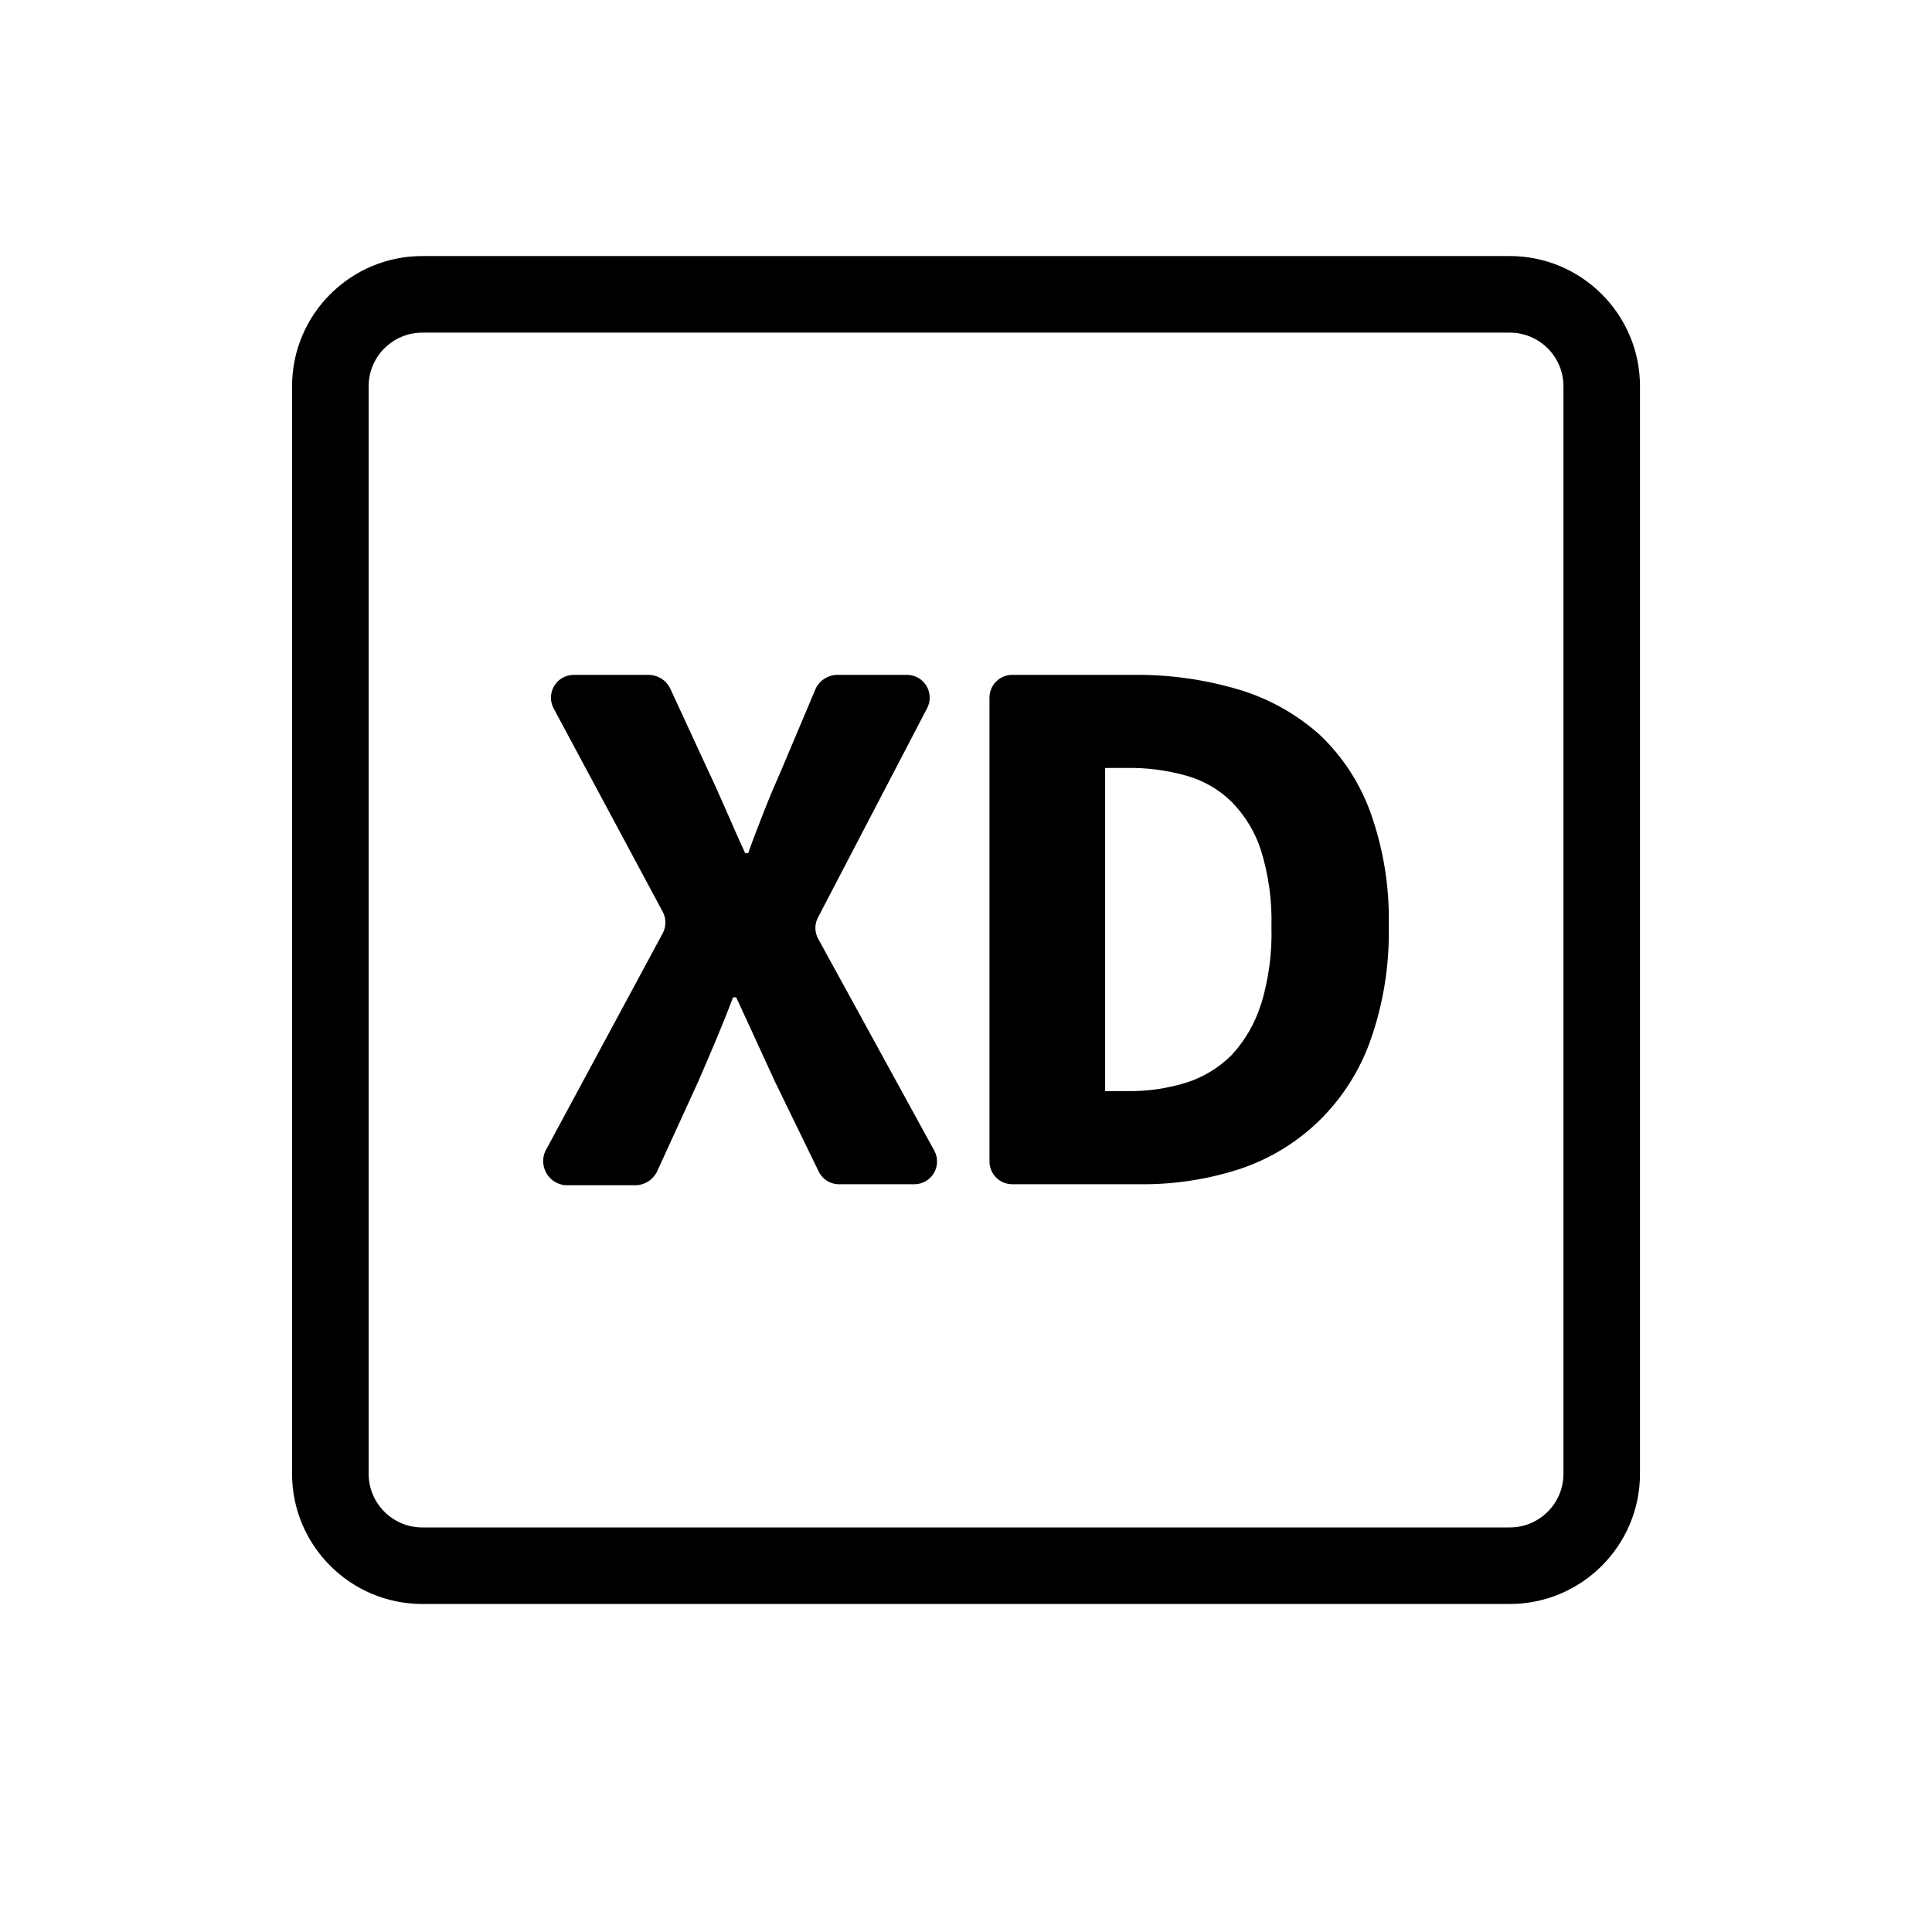
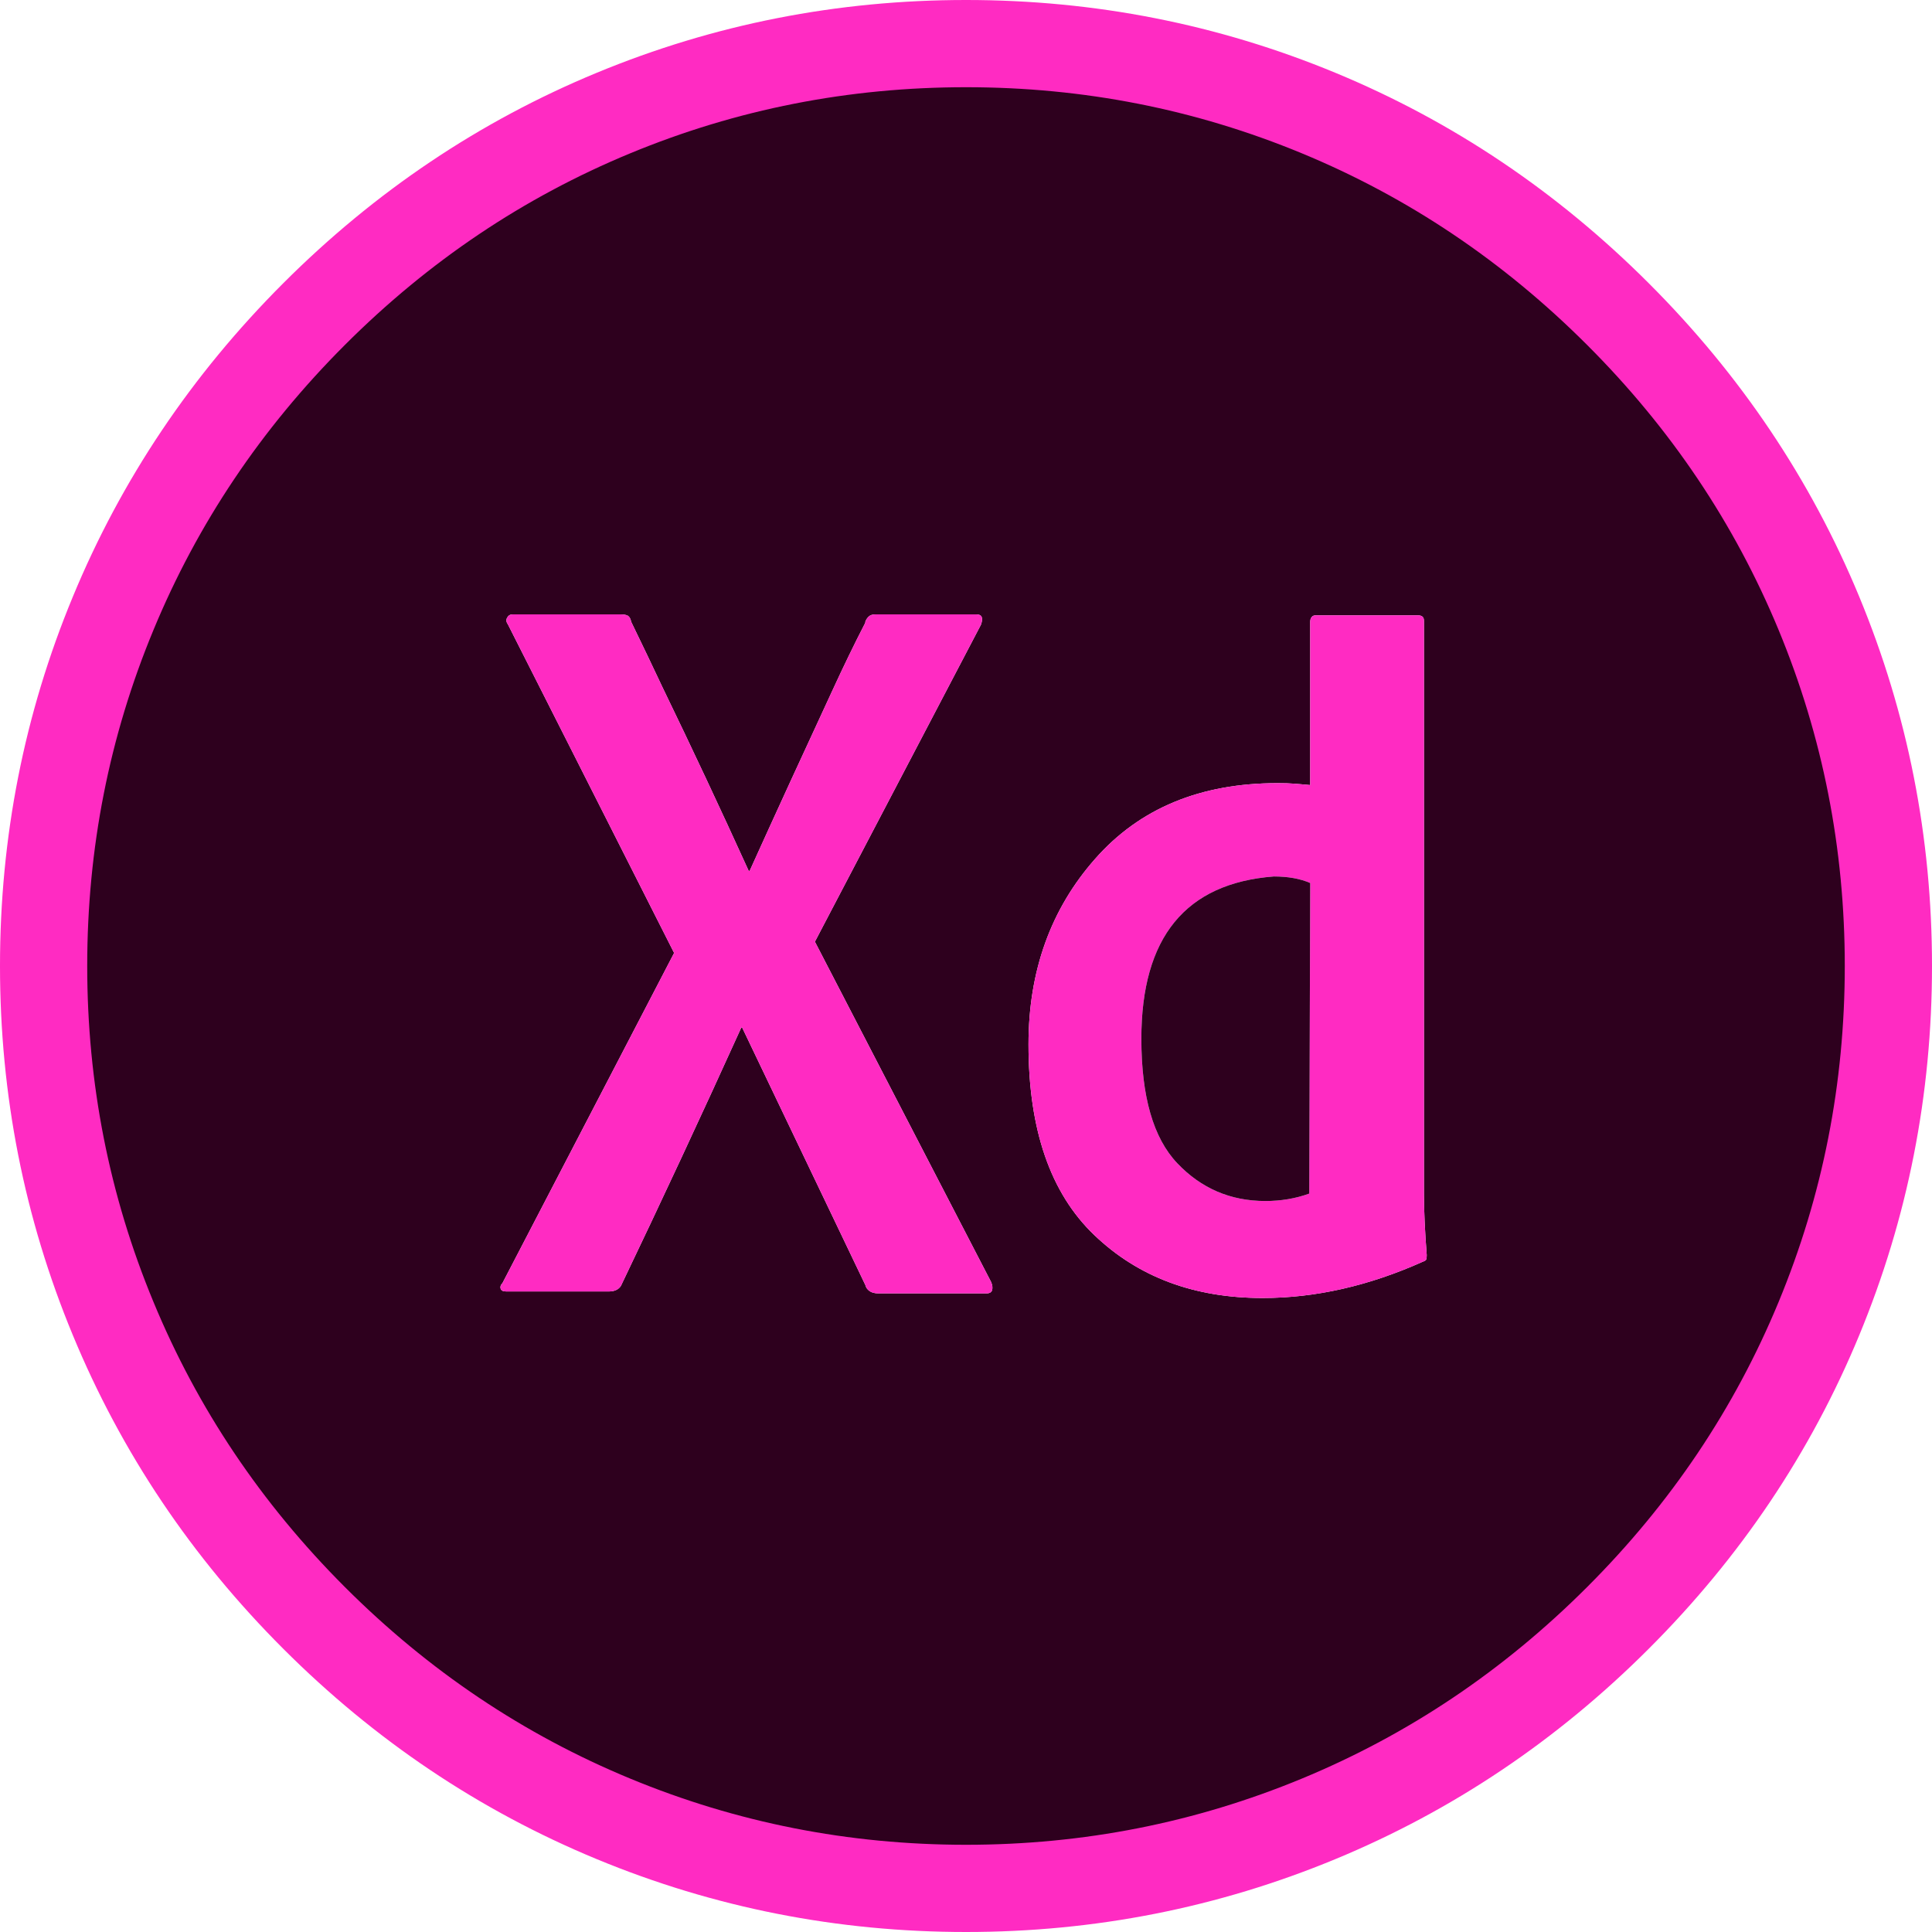
- <svg xmlns="http://www.w3.org/2000/svg" viewBox="0 0 700 700">
-   <g id="a" />
-   <g id="b" />
-   <g id="c" />
-   <g id="d" />
-   <g id="e">
-     <g>
-       <path d="M296.41,340.08c-1.31-2.41-1.31-5.32,0-7.73l39.53-75.81h0c1.31-2.55,1.2-5.6-.28-8.05-1.49-2.46-4.14-3.96-7.01-3.98h-25.48c-3.28,.11-6.23,2.04-7.64,5.01l-12.56,29.78c-1.93,4.39-3.87,8.79-5.8,13.79-1.93,5.01-4.04,10.1-6.06,15.99h-1.14c-2.72-5.89-5.01-11.24-7.11-15.99-2.11-4.74-4.13-9.4-6.24-13.79l-13.88-30.04h0c-1.45-2.81-4.31-4.62-7.47-4.74h-27.4c-2.9,0-5.58,1.52-7.07,4-1.5,2.48-1.57,5.56-.22,8.12l39.53,73.7c1.31,2.44,1.31,5.37,0,7.81l-42.6,79.06h0c-1.11,2.59-.91,5.55,.53,7.97,1.44,2.41,3.95,4,6.76,4.25h25.65c3.28-.11,6.23-2.04,7.64-5.01l15.02-32.85c2.11-4.92,4.22-9.75,6.24-14.58,2.02-4.83,4.13-10.01,6.24-15.64h1.14c2.63,5.62,5.01,10.89,7.21,15.64l6.68,14.58,15.99,32.85c1.35,2.85,4.23,4.66,7.38,4.66h27.32c2.9-.01,5.59-1.56,7.06-4.06,1.48-2.5,1.53-5.59,.13-8.14l-42.08-76.78Z" />
-       <path d="M478.24,266.3c-8.46-7.57-18.47-13.18-29.34-16.43-12.4-3.69-25.28-5.5-38.22-5.36h-43.92c-4.56,0-8.25,3.7-8.25,8.26v168.05c0,4.56,3.69,8.25,8.25,8.25h46.12c12.53,.15,24.99-1.78,36.89-5.71,10.68-3.65,20.41-9.65,28.46-17.57,8.24-8.14,14.52-18.06,18.36-28.99,4.65-13.25,6.88-27.24,6.59-41.29,.32-13.96-1.91-27.86-6.59-41.02-3.83-10.7-10.12-20.36-18.36-28.19h0Zm-21.35,97.5c-2.12,6.86-5.75,13.17-10.62,18.44-4.6,4.6-10.23,8.03-16.43,10.01-6.97,2.16-14.23,3.2-21.53,3.08h-7.9v-117.09h7.9c7.27-.12,14.53,.83,21.53,2.81,6.19,1.72,11.84,4.99,16.43,9.49,4.85,4.96,8.49,10.97,10.62,17.57,2.75,8.93,4.03,18.24,3.78,27.58,.28,9.57-1,19.12-3.78,28.28v-.17Z" />
-     </g>
-     <path d="M547.03,581.15H152.99c-26.01,0-47.17-21.16-47.17-47.17V139.94c0-26.01,21.16-47.17,47.17-47.17h394.04c26.01,0,47.17,21.16,47.17,47.17v394.04c0,26.01-21.16,47.17-47.17,47.17ZM153,120.52c-10.71,0-19.43,8.71-19.43,19.43v394.04c0,10.71,8.71,19.43,19.43,19.43h394.04c10.71,0,19.43-8.71,19.43-19.43V139.95c0-10.71-8.72-19.43-19.43-19.43H153Z" />
+ <svg xmlns="http://www.w3.org/2000/svg" id="Capa_2" viewBox="0 0 221.51 221.51">
+   <defs>
+     <style>.cls-1{fill:#2e001e;}.cls-2{fill:none;stroke:#ff2bc2;stroke-miterlimit:10;stroke-width:10px;}.cls-3{fill:#ff2bc2;}</style>
+   </defs>
+   <g id="Layer_1">
+     <path class="cls-1" d="M208.55,70.33c5.31,12.83,7.96,26.31,7.96,40.42s-2.65,27.59-7.96,40.42c-5.31,12.84-12.99,24.28-23.05,34.33-10.05,10.05-21.49,17.73-34.32,23.04-12.83,5.31-26.31,7.97-40.42,7.97s-27.59-2.66-40.42-7.97c-12.84-5.31-24.28-12.99-34.33-23.04-10.05-10.05-17.73-21.49-23.04-34.33-5.32-12.83-7.97-26.3-7.97-40.42s2.65-27.59,7.97-40.42c5.31-12.83,12.99-24.27,23.04-34.32,10.05-10.05,21.49-17.74,34.33-23.05,12.83-5.31,26.3-7.96,40.42-7.96s27.59,2.65,40.42,7.96c12.83,5.31,24.27,13,34.32,23.05,10.06,10.05,17.74,21.49,23.05,34.32Zm-45.02,74.05c.03-.1,.05-.26,.05-.48-.21-2.71-.32-5.06-.32-7.05V71.19c0-.22-.05-.38-.16-.48-.11-.11-.3-.16-.59-.16h-11.65c-.22,0-.38,.07-.48,.21-.11,.14-.16,.32-.16,.54v18.71c-.79-.07-1.41-.13-1.88-.16-.46-.04-1.08-.06-1.87-.06-8.84,0-15.81,2.89-20.9,8.67-5.1,5.77-7.65,12.87-7.65,21.28,0,9.76,2.51,17.05,7.54,21.86,5.03,4.82,11.46,7.22,19.3,7.22,6.06,0,12.19-1.39,18.39-4.17,.22-.07,.34-.16,.38-.27Zm-49.78,3.53c.07-.25,.04-.55-.11-.91l-20.21-39.03,19.04-36.35c.28-.79,.11-1.18-.54-1.18h-11.55c-.35,0-.62,.09-.8,.27s-.3,.37-.37,.59v.1c-1.29,2.5-2.53,5.07-3.74,7.7-3.21,6.92-6.39,13.83-9.52,20.75h-.11c-3.21-7.06-6.49-14.05-9.84-20.96-1.21-2.57-2.42-5.1-3.63-7.59-.07-.36-.2-.59-.38-.7s-.48-.16-.91-.16h-12.29c-.29,0-.5,.12-.64,.37-.15,.25-.11,.52,.1,.81l19.04,37.64-19.68,37.85c-.21,.21-.28,.43-.21,.64,.07,.22,.28,.32,.64,.32h11.76c.64,0,1.11-.21,1.39-.64,4.71-9.84,9.31-19.71,13.8-29.62h.1c4.85,10.12,9.55,19.96,14.12,29.51,.07,.29,.23,.52,.48,.7s.59,.27,1.02,.27h12.4c.35,0,.57-.13,.64-.38Z" />
+     <path class="cls-3" d="M163.58,143.9c0,.22-.02,.38-.05,.48-.04,.11-.16,.2-.38,.27-6.2,2.78-12.33,4.17-18.39,4.17-7.84,0-14.27-2.4-19.3-7.22-5.03-4.81-7.54-12.1-7.54-21.86,0-8.41,2.55-15.51,7.65-21.28,5.09-5.78,12.06-8.67,20.9-8.67,.79,0,1.41,.02,1.87,.06,.47,.03,1.09,.09,1.88,.16v-18.71c0-.22,.05-.4,.16-.54,.1-.14,.26-.21,.48-.21h11.65c.29,0,.48,.05,.59,.16,.11,.1,.16,.26,.16,.48v65.66c0,1.99,.11,4.34,.32,7.05Zm-13.47-7.05l.11-35.61c-1.15-.5-2.54-.75-4.18-.75-10.12,.78-15.18,6.99-15.18,18.6,0,6.63,1.37,11.39,4.12,14.28,2.74,2.89,6.11,4.33,10.1,4.33,1.78,0,3.46-.28,5.03-.85Z" />
+     <path class="cls-1" d="M150.22,101.24l-.11,35.61c-1.57,.57-3.25,.85-5.03,.85-3.99,0-7.36-1.44-10.1-4.33-2.75-2.89-4.12-7.65-4.12-14.28,0-11.61,5.06-17.82,15.18-18.6,1.64,0,3.03,.25,4.18,.75Z" />
+     <path class="cls-3" d="M113.64,147c.15,.36,.18,.66,.11,.91s-.29,.38-.64,.38h-12.4c-.43,0-.77-.09-1.02-.27s-.41-.41-.48-.7c-4.57-9.55-9.27-19.39-14.12-29.51h-.1c-4.49,9.91-9.09,19.78-13.8,29.62-.28,.43-.75,.64-1.39,.64h-11.76c-.36,0-.57-.1-.64-.32-.07-.21,0-.43,.21-.64l19.68-37.85-19.04-37.64c-.21-.29-.25-.56-.1-.81,.14-.25,.35-.37,.64-.37h12.29c.43,0,.73,.05,.91,.16s.31,.34,.38,.7c1.21,2.49,2.42,5.02,3.63,7.59,3.35,6.91,6.63,13.9,9.84,20.96h.11c3.13-6.92,6.31-13.83,9.52-20.75,1.21-2.63,2.45-5.2,3.74-7.7v-.1c.07-.22,.19-.41,.37-.59s.45-.27,.8-.27h11.55c.65,0,.82,.39,.54,1.18l-19.04,36.35,20.21,39.03Z" />
+     <path class="cls-2" d="M70.34,208.54c-12.84-5.31-24.28-12.99-34.33-23.04-10.05-10.05-17.73-21.49-23.04-34.33-5.32-12.83-7.97-26.3-7.97-40.42s2.65-27.59,7.97-40.42c5.31-12.83,12.99-24.27,23.04-34.32,10.05-10.05,21.49-17.74,34.33-23.05,12.83-5.31,26.3-7.96,40.42-7.96s27.59,2.65,40.42,7.96c12.83,5.31,24.27,13,34.32,23.05,10.06,10.05,17.74,21.49,23.05,34.32s7.96,26.31,7.96,40.42-2.65,27.59-7.96,40.42c-5.31,12.84-12.99,24.28-23.05,34.33-10.05,10.05-21.49,17.73-34.32,23.04-12.83,5.31-26.31,7.97-40.42,7.97s-27.59-2.66-40.42-7.97Z" />
  </g>
</svg>
